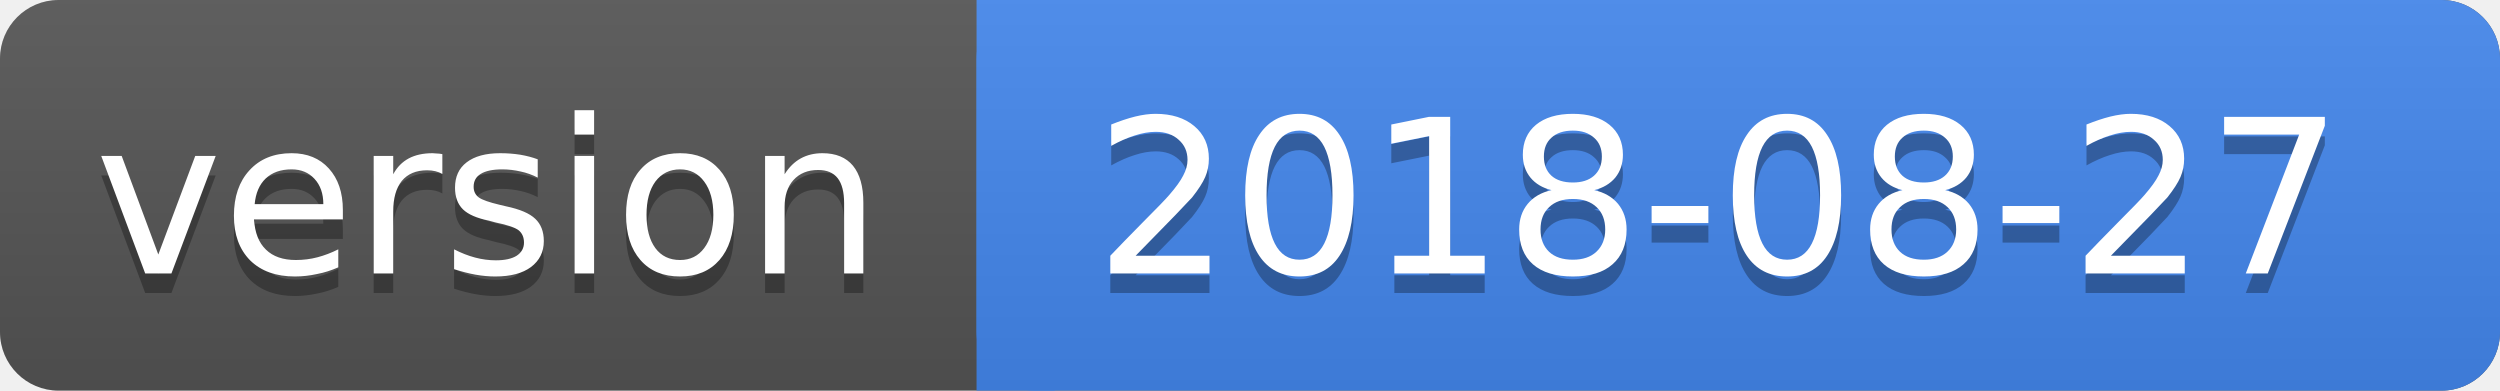
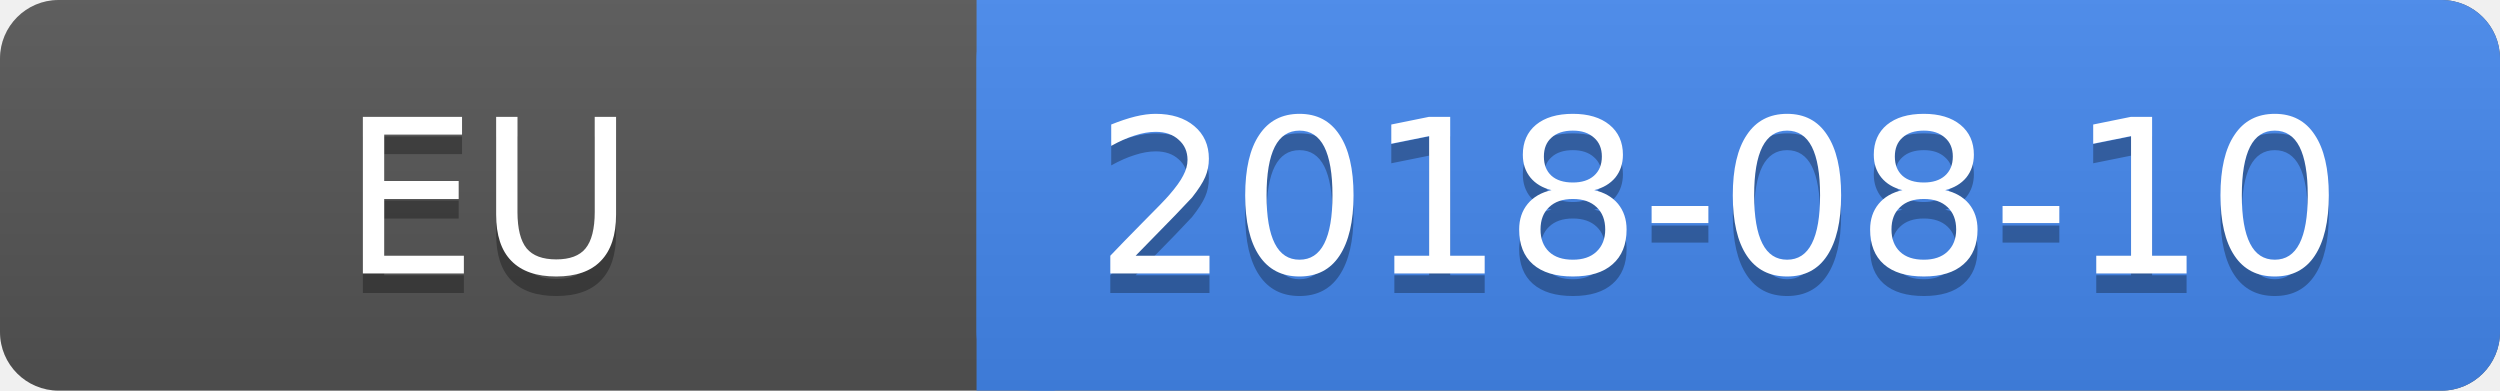
<svg xmlns="http://www.w3.org/2000/svg" height="20" width="128">
  <linearGradient id="a" x2="0" y2="100%">
    <stop offset="0" stop-color="#bbb" stop-opacity=".1" />
    <stop offset="1" stop-opacity=".1" />
  </linearGradient>
  <rect rx="3" height="20" fill="#555" width="128" />
  <rect rx="3" height="20" fill="#48e" width="78" x="50" />
  <path fill="#48e" d="M50 0h4v20h-4z" />
  <rect rx="3" height="20" fill="url(#a)" width="128" />
  <g fill="#fff" text-anchor="middle" font-family="DejaVu Sans,Verdana,Geneva,sans-serif" font-size="11">
-     <text y="15" fill="#010101" fill-opacity=".3" x="25">version</text>
-     <text y="14" x="25">version</text>
-     <text y="15" fill="#010101" fill-opacity=".3" x="88">2018-08-27</text>
-     <text y="14" x="88">2018-08-27</text>
+     <text y="15" fill="#010101" fill-opacity=".3" x="25">EU</text>
+     <text y="14" x="25">EU</text>
+     <text y="15" fill="#010101" fill-opacity=".3" x="88">2018-08-10</text>
+     <text y="14" x="88">2018-08-10</text>
  </g>
</svg>
